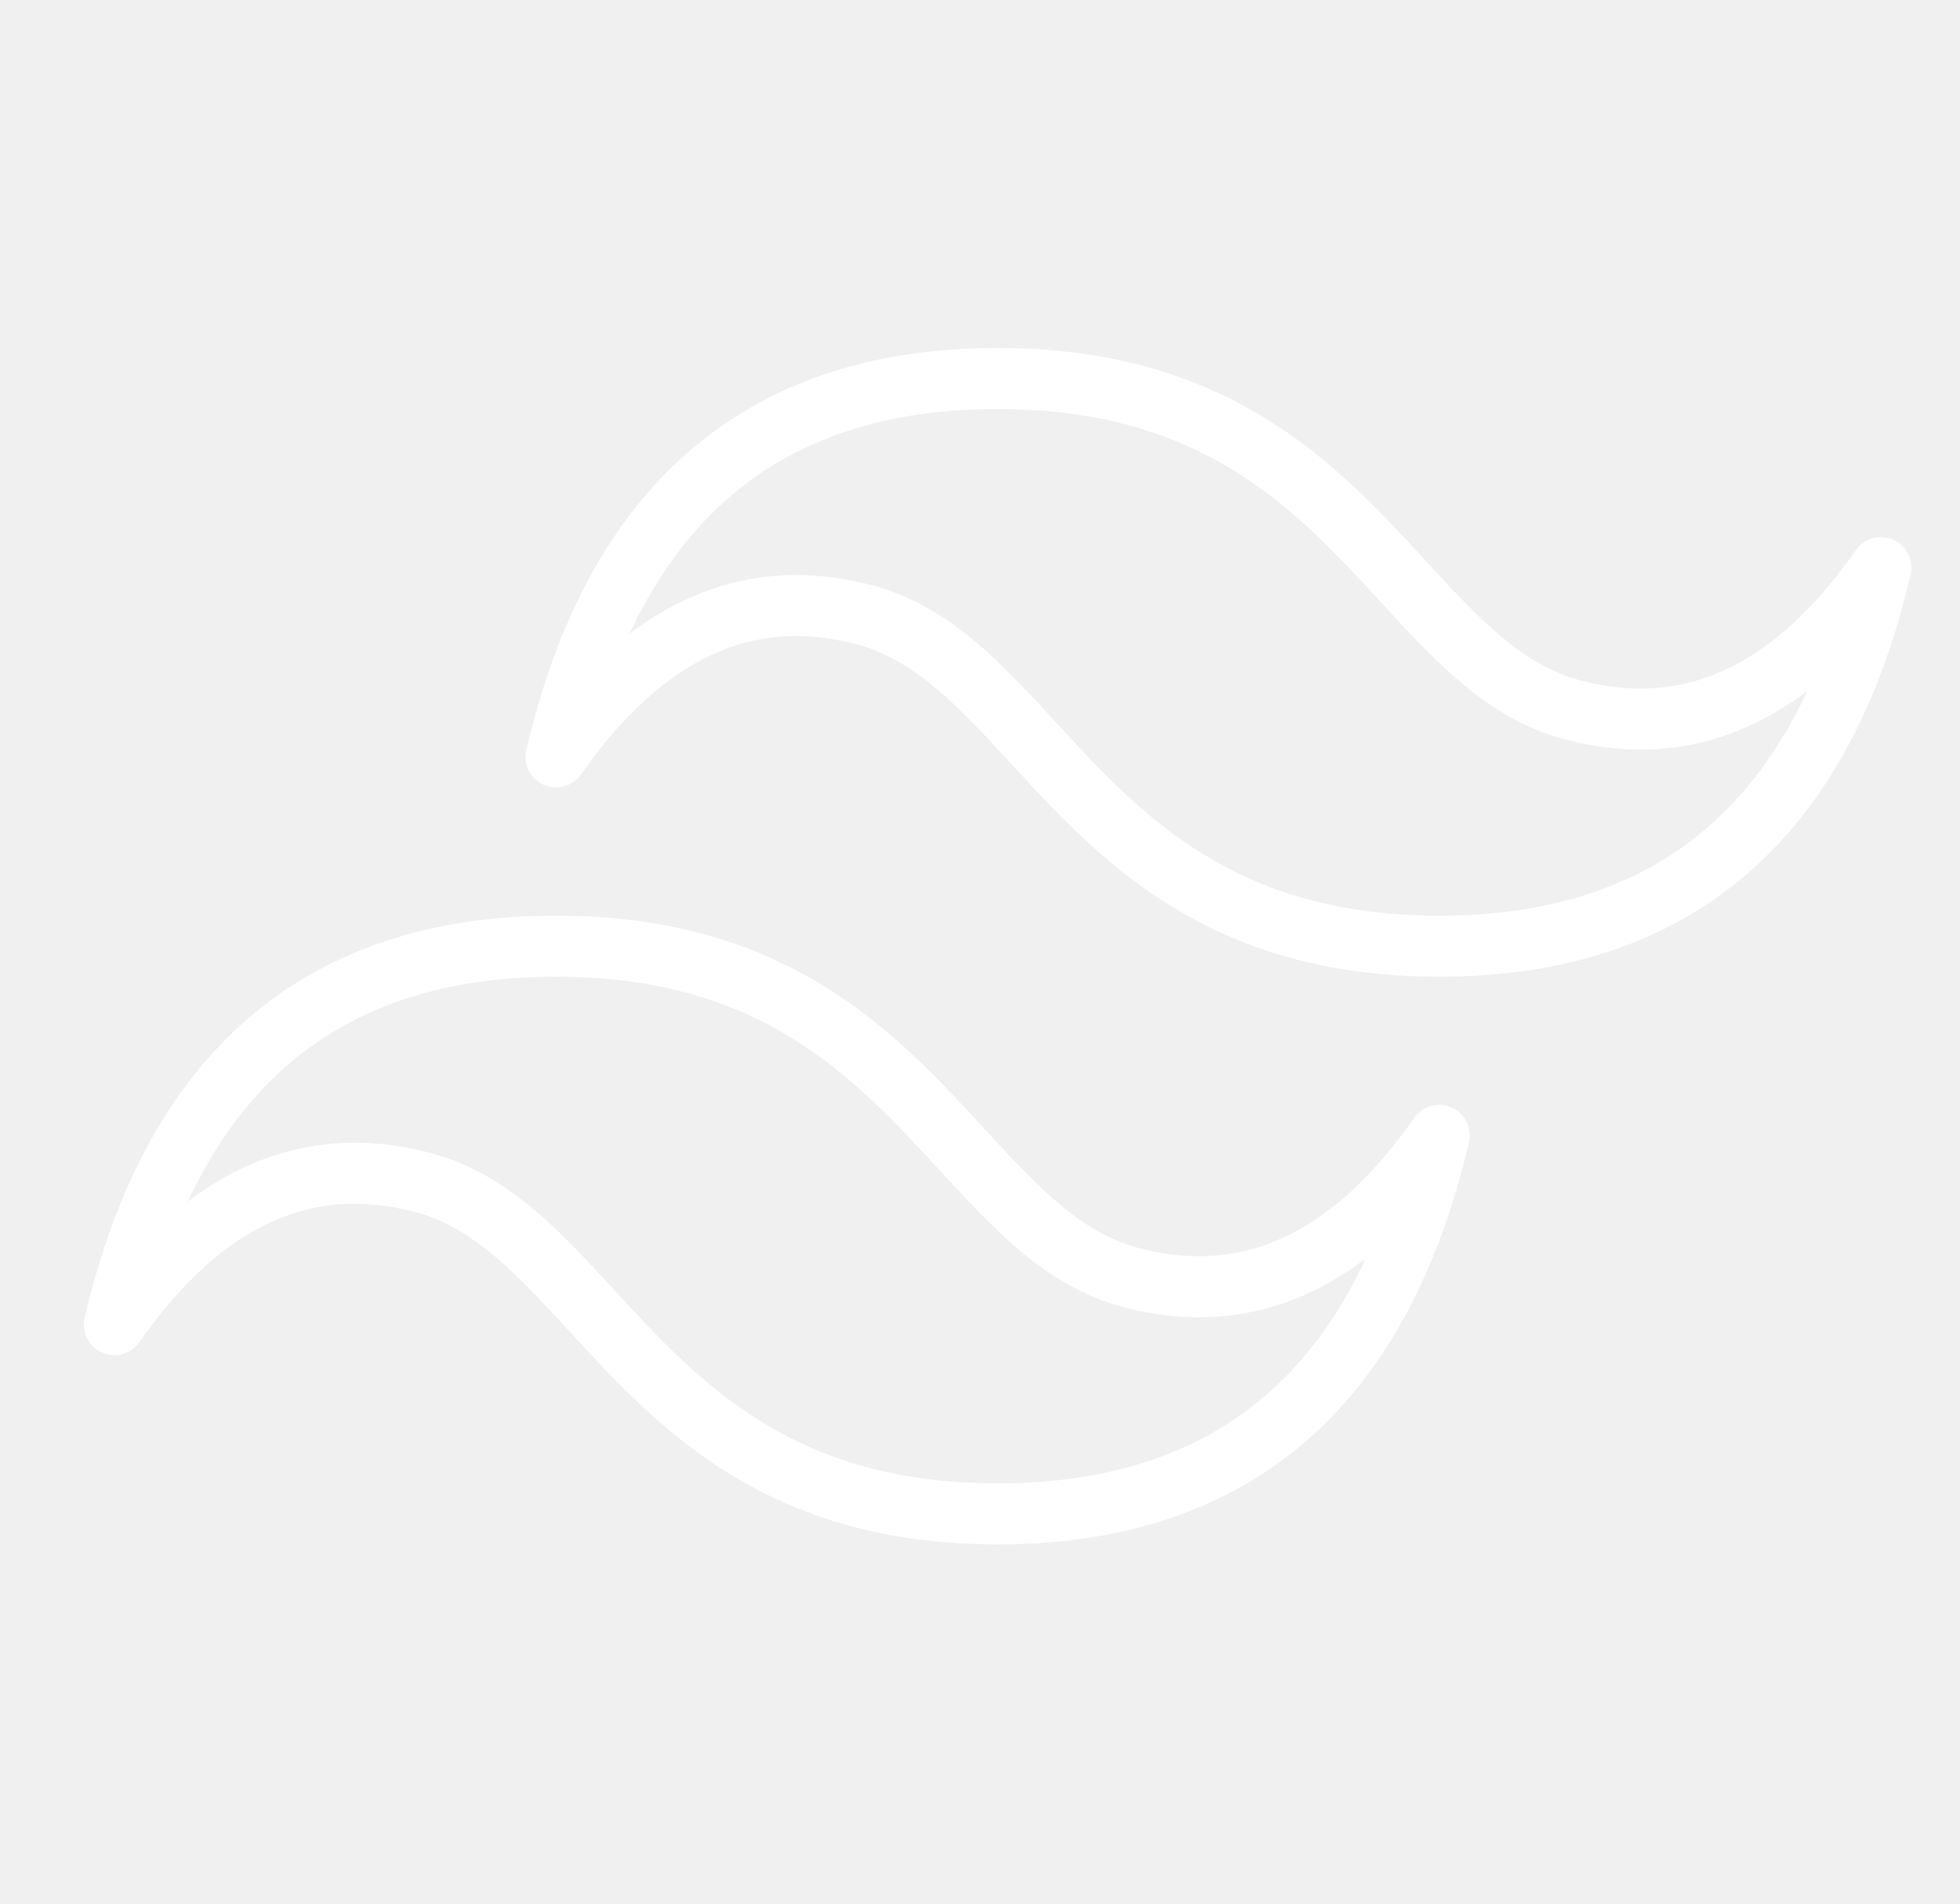
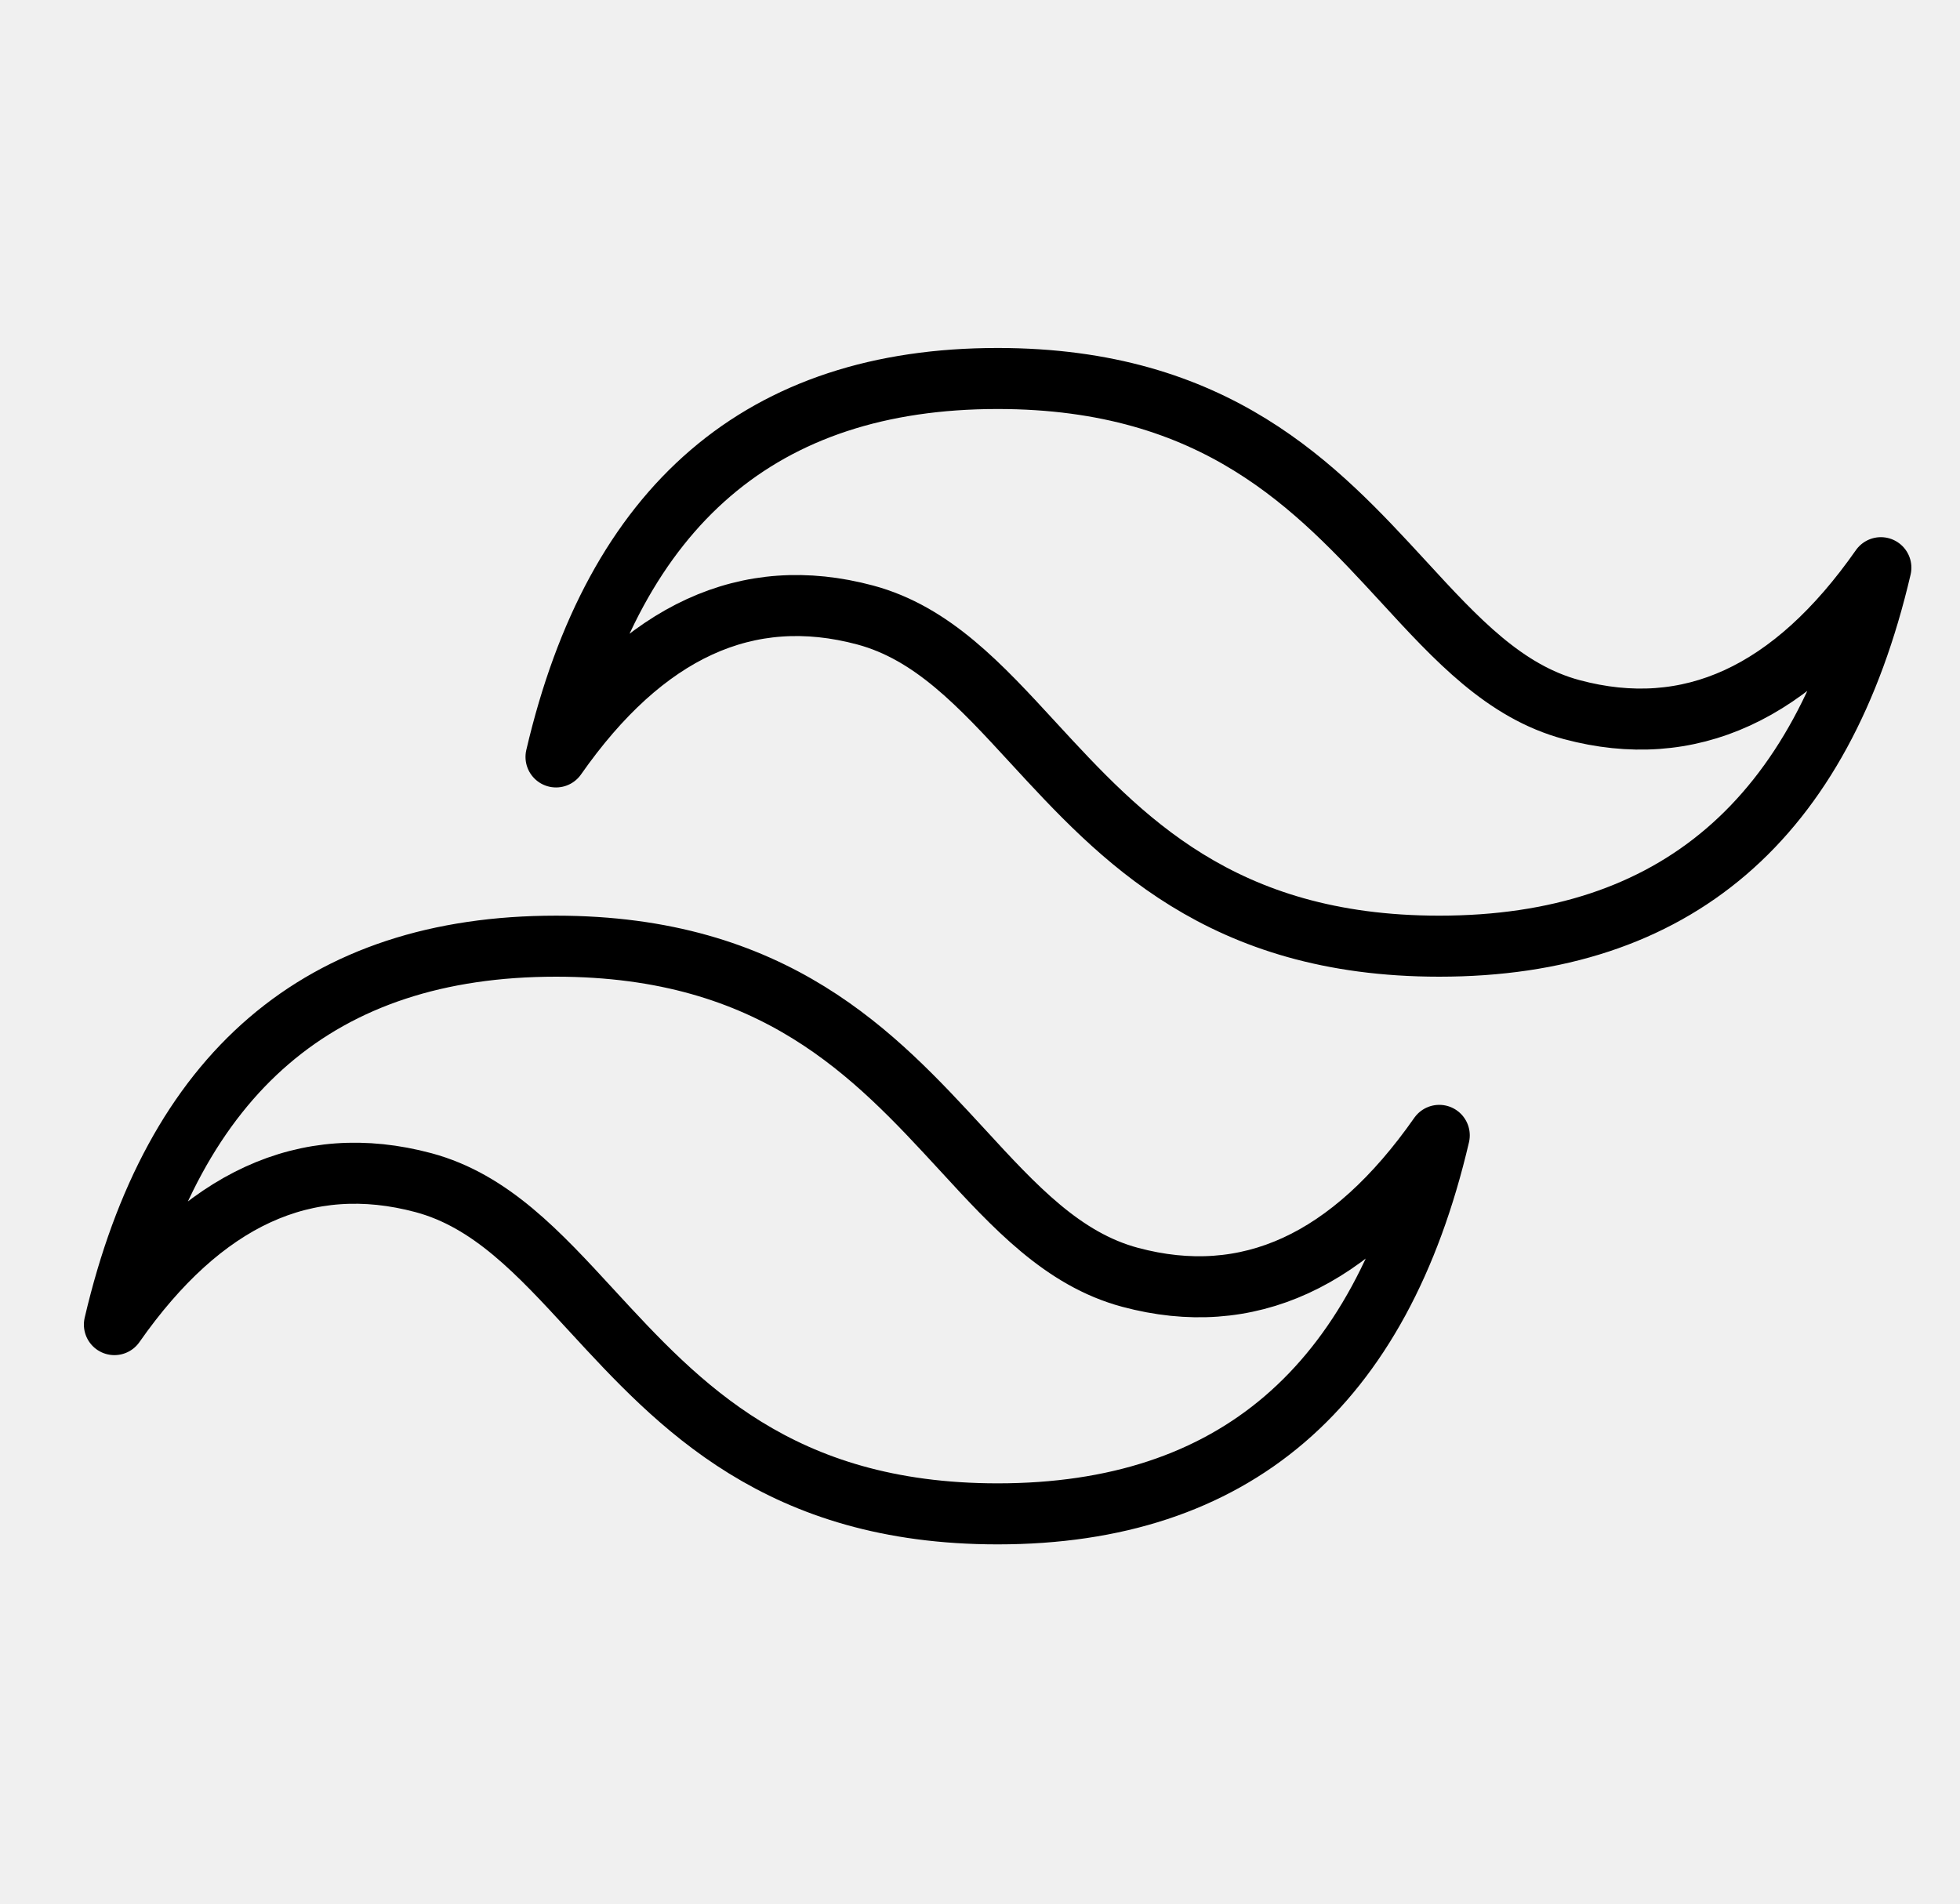
<svg xmlns="http://www.w3.org/2000/svg" width="35" height="34" viewBox="0 0 35 34" fill="none">
  <g clip-path="url(#clip0_2067_26)">
-     <path d="M17.815 6.76C13.608 6.76 10.981 9.013 9.929 13.519C11.506 11.266 13.347 10.421 15.449 10.984C16.65 11.306 17.506 12.239 18.455 13.271C20.003 14.952 21.791 16.899 25.701 16.899C29.907 16.899 32.534 14.646 33.587 10.139C32.009 12.393 30.169 13.238 28.066 12.674C26.866 12.352 26.009 11.419 25.061 10.387C23.513 8.706 21.724 6.76 17.815 6.76ZM9.929 16.899C5.722 16.899 3.095 19.152 2.043 23.658C3.62 21.405 5.461 20.56 7.563 21.123C8.764 21.446 9.62 22.378 10.569 23.41C12.117 25.091 13.906 27.038 17.815 27.038C22.021 27.038 24.648 24.785 25.701 20.278C24.123 22.532 22.283 23.377 20.18 22.813C18.98 22.491 18.123 21.558 17.175 20.526C15.627 18.846 13.838 16.899 9.929 16.899Z" stroke="white" stroke-width="1.09" stroke-linejoin="round" />
+     <path d="M17.815 6.76C13.608 6.76 10.981 9.013 9.929 13.519C11.506 11.266 13.347 10.421 15.449 10.984C16.65 11.306 17.506 12.239 18.455 13.271C20.003 14.952 21.791 16.899 25.701 16.899C29.907 16.899 32.534 14.646 33.587 10.139C32.009 12.393 30.169 13.238 28.066 12.674C26.866 12.352 26.009 11.419 25.061 10.387C23.513 8.706 21.724 6.76 17.815 6.76ZM9.929 16.899C5.722 16.899 3.095 19.152 2.043 23.658C3.62 21.405 5.461 20.56 7.563 21.123C8.764 21.446 9.62 22.378 10.569 23.41C12.117 25.091 13.906 27.038 17.815 27.038C22.021 27.038 24.648 24.785 25.701 20.278C24.123 22.532 22.283 23.377 20.18 22.813C18.98 22.491 18.123 21.558 17.175 20.526C15.627 18.846 13.838 16.899 9.929 16.899Z" stroke="#000" stroke-width="1.09" stroke-linejoin="round" />
  </g>
  <defs>
    <clipPath id="clip0_2067_26">
-       <rect width="33.797" height="33.797" fill="white" transform="translate(0.916016)" />
+       <rect width="33.797" height="33.797" fill="#000" transform="translate(0.916016)" />
    </clipPath>
  </defs>
</svg>
